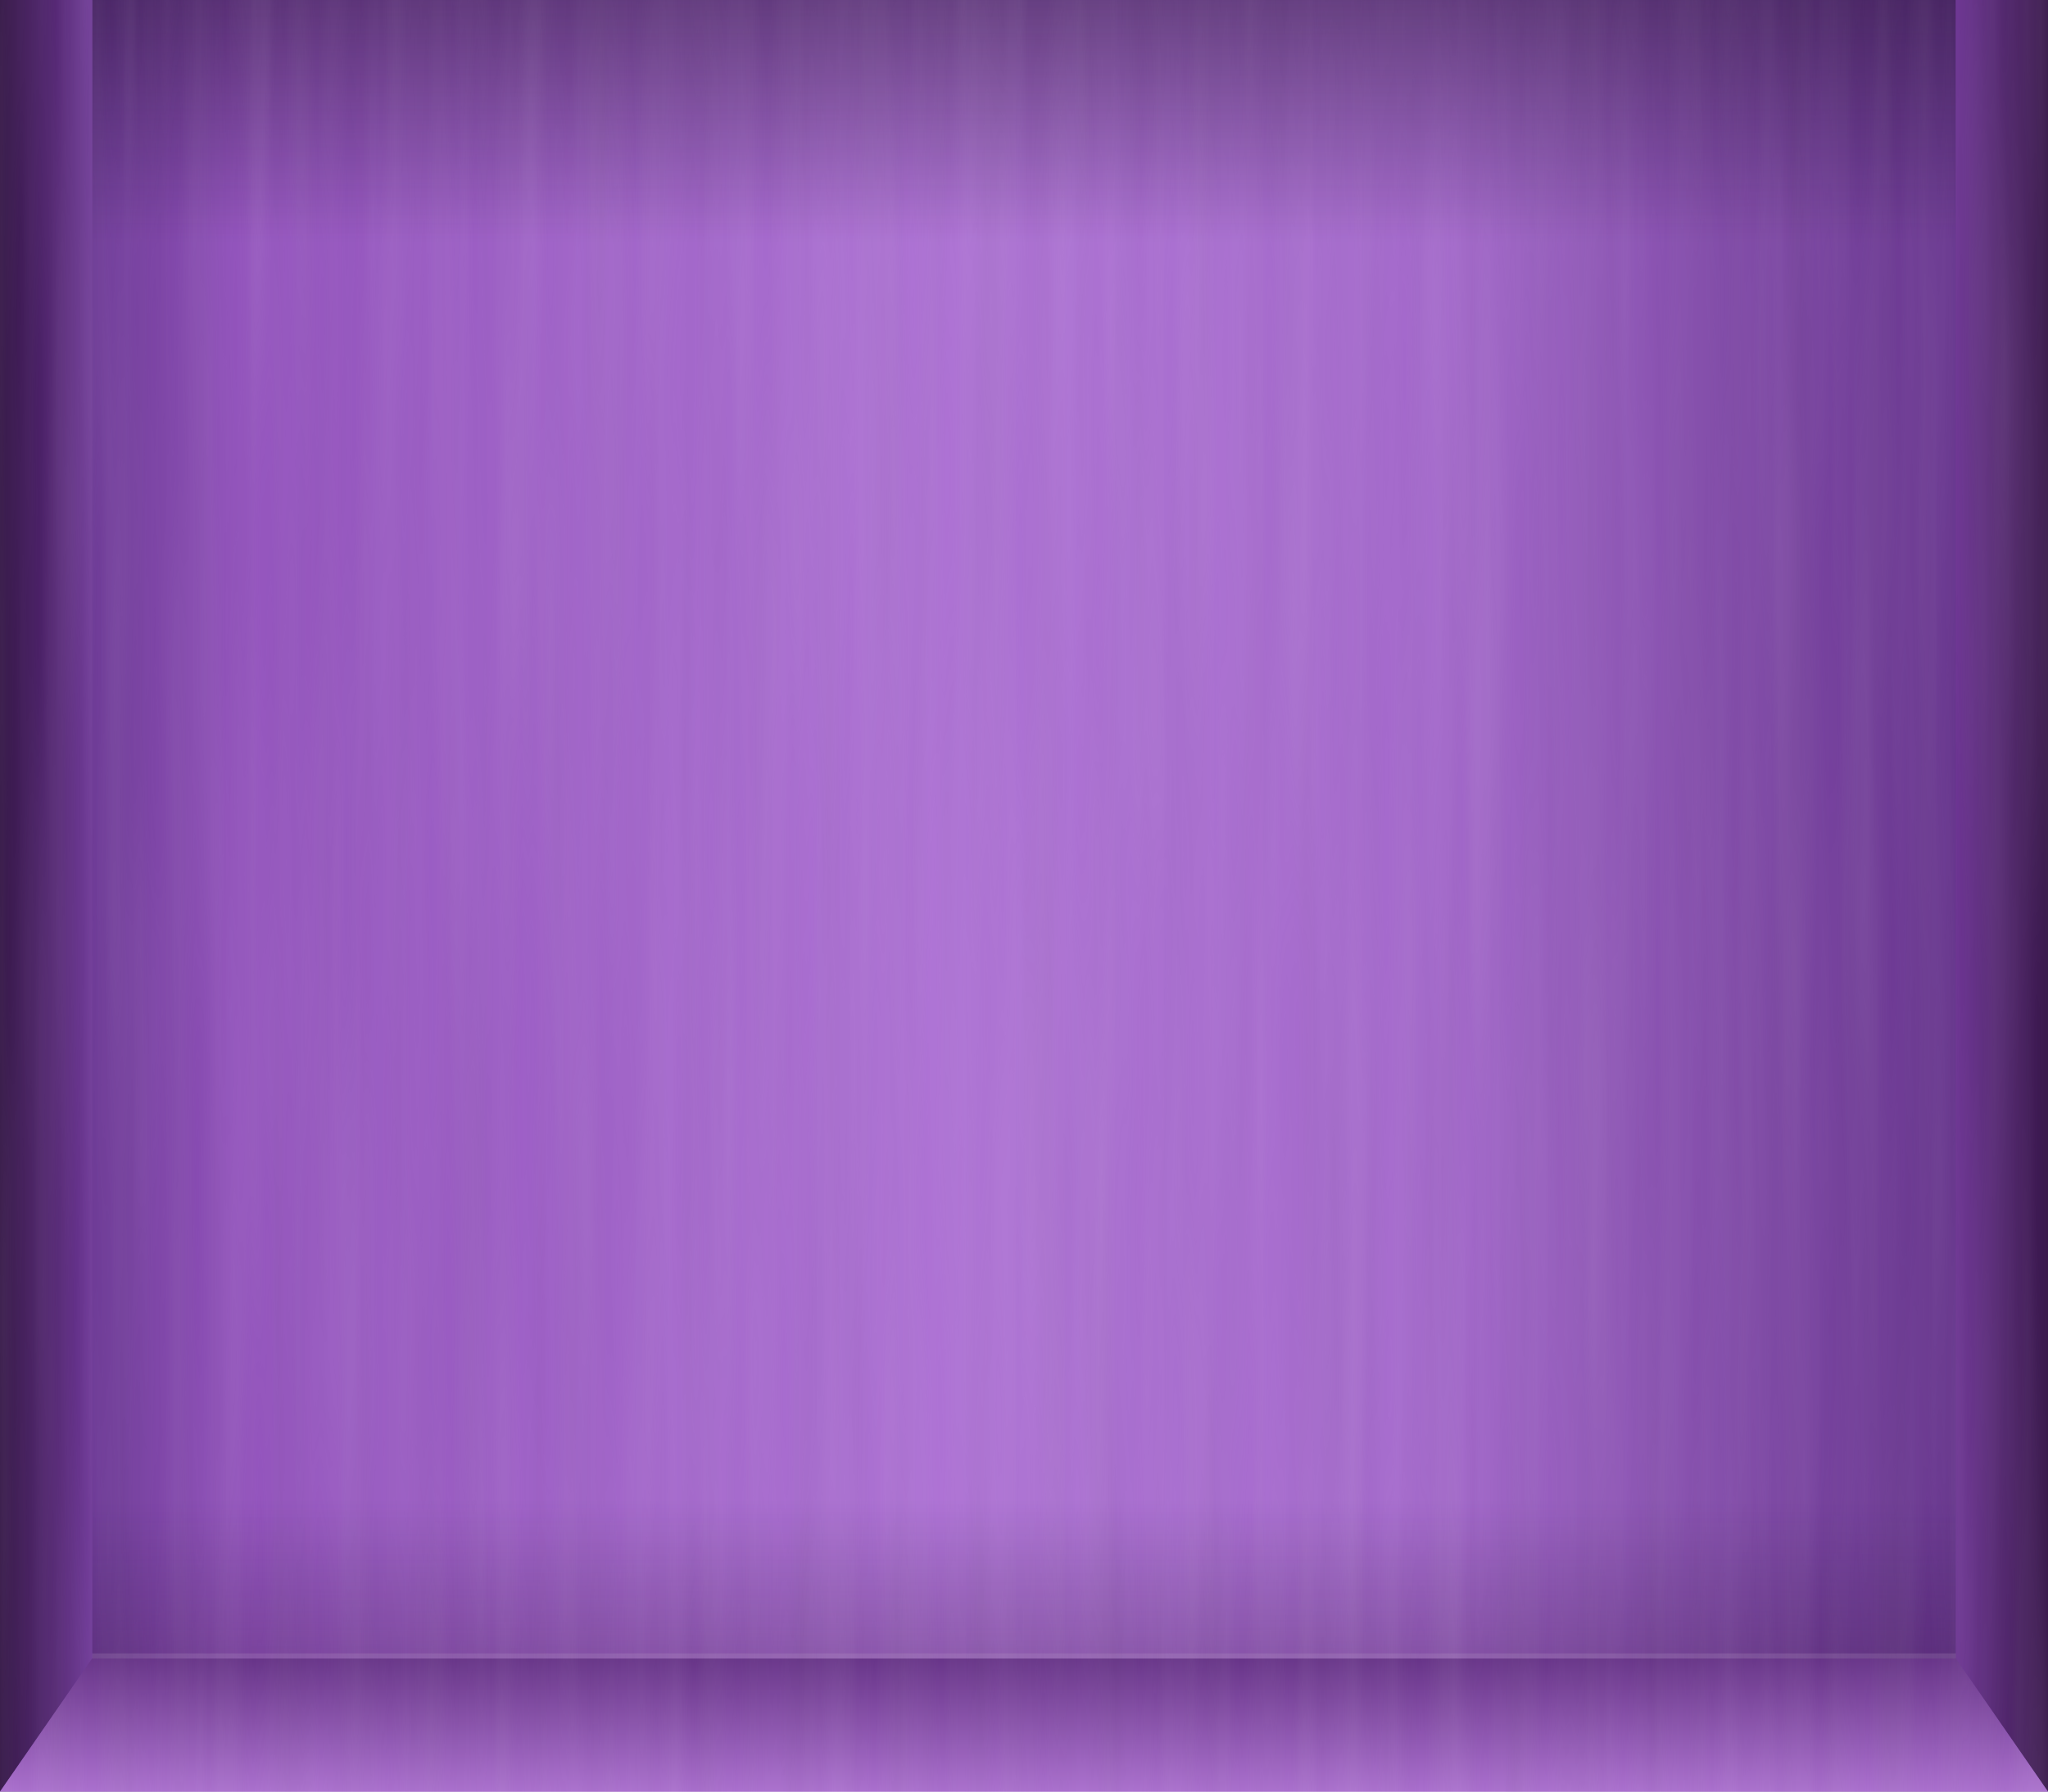
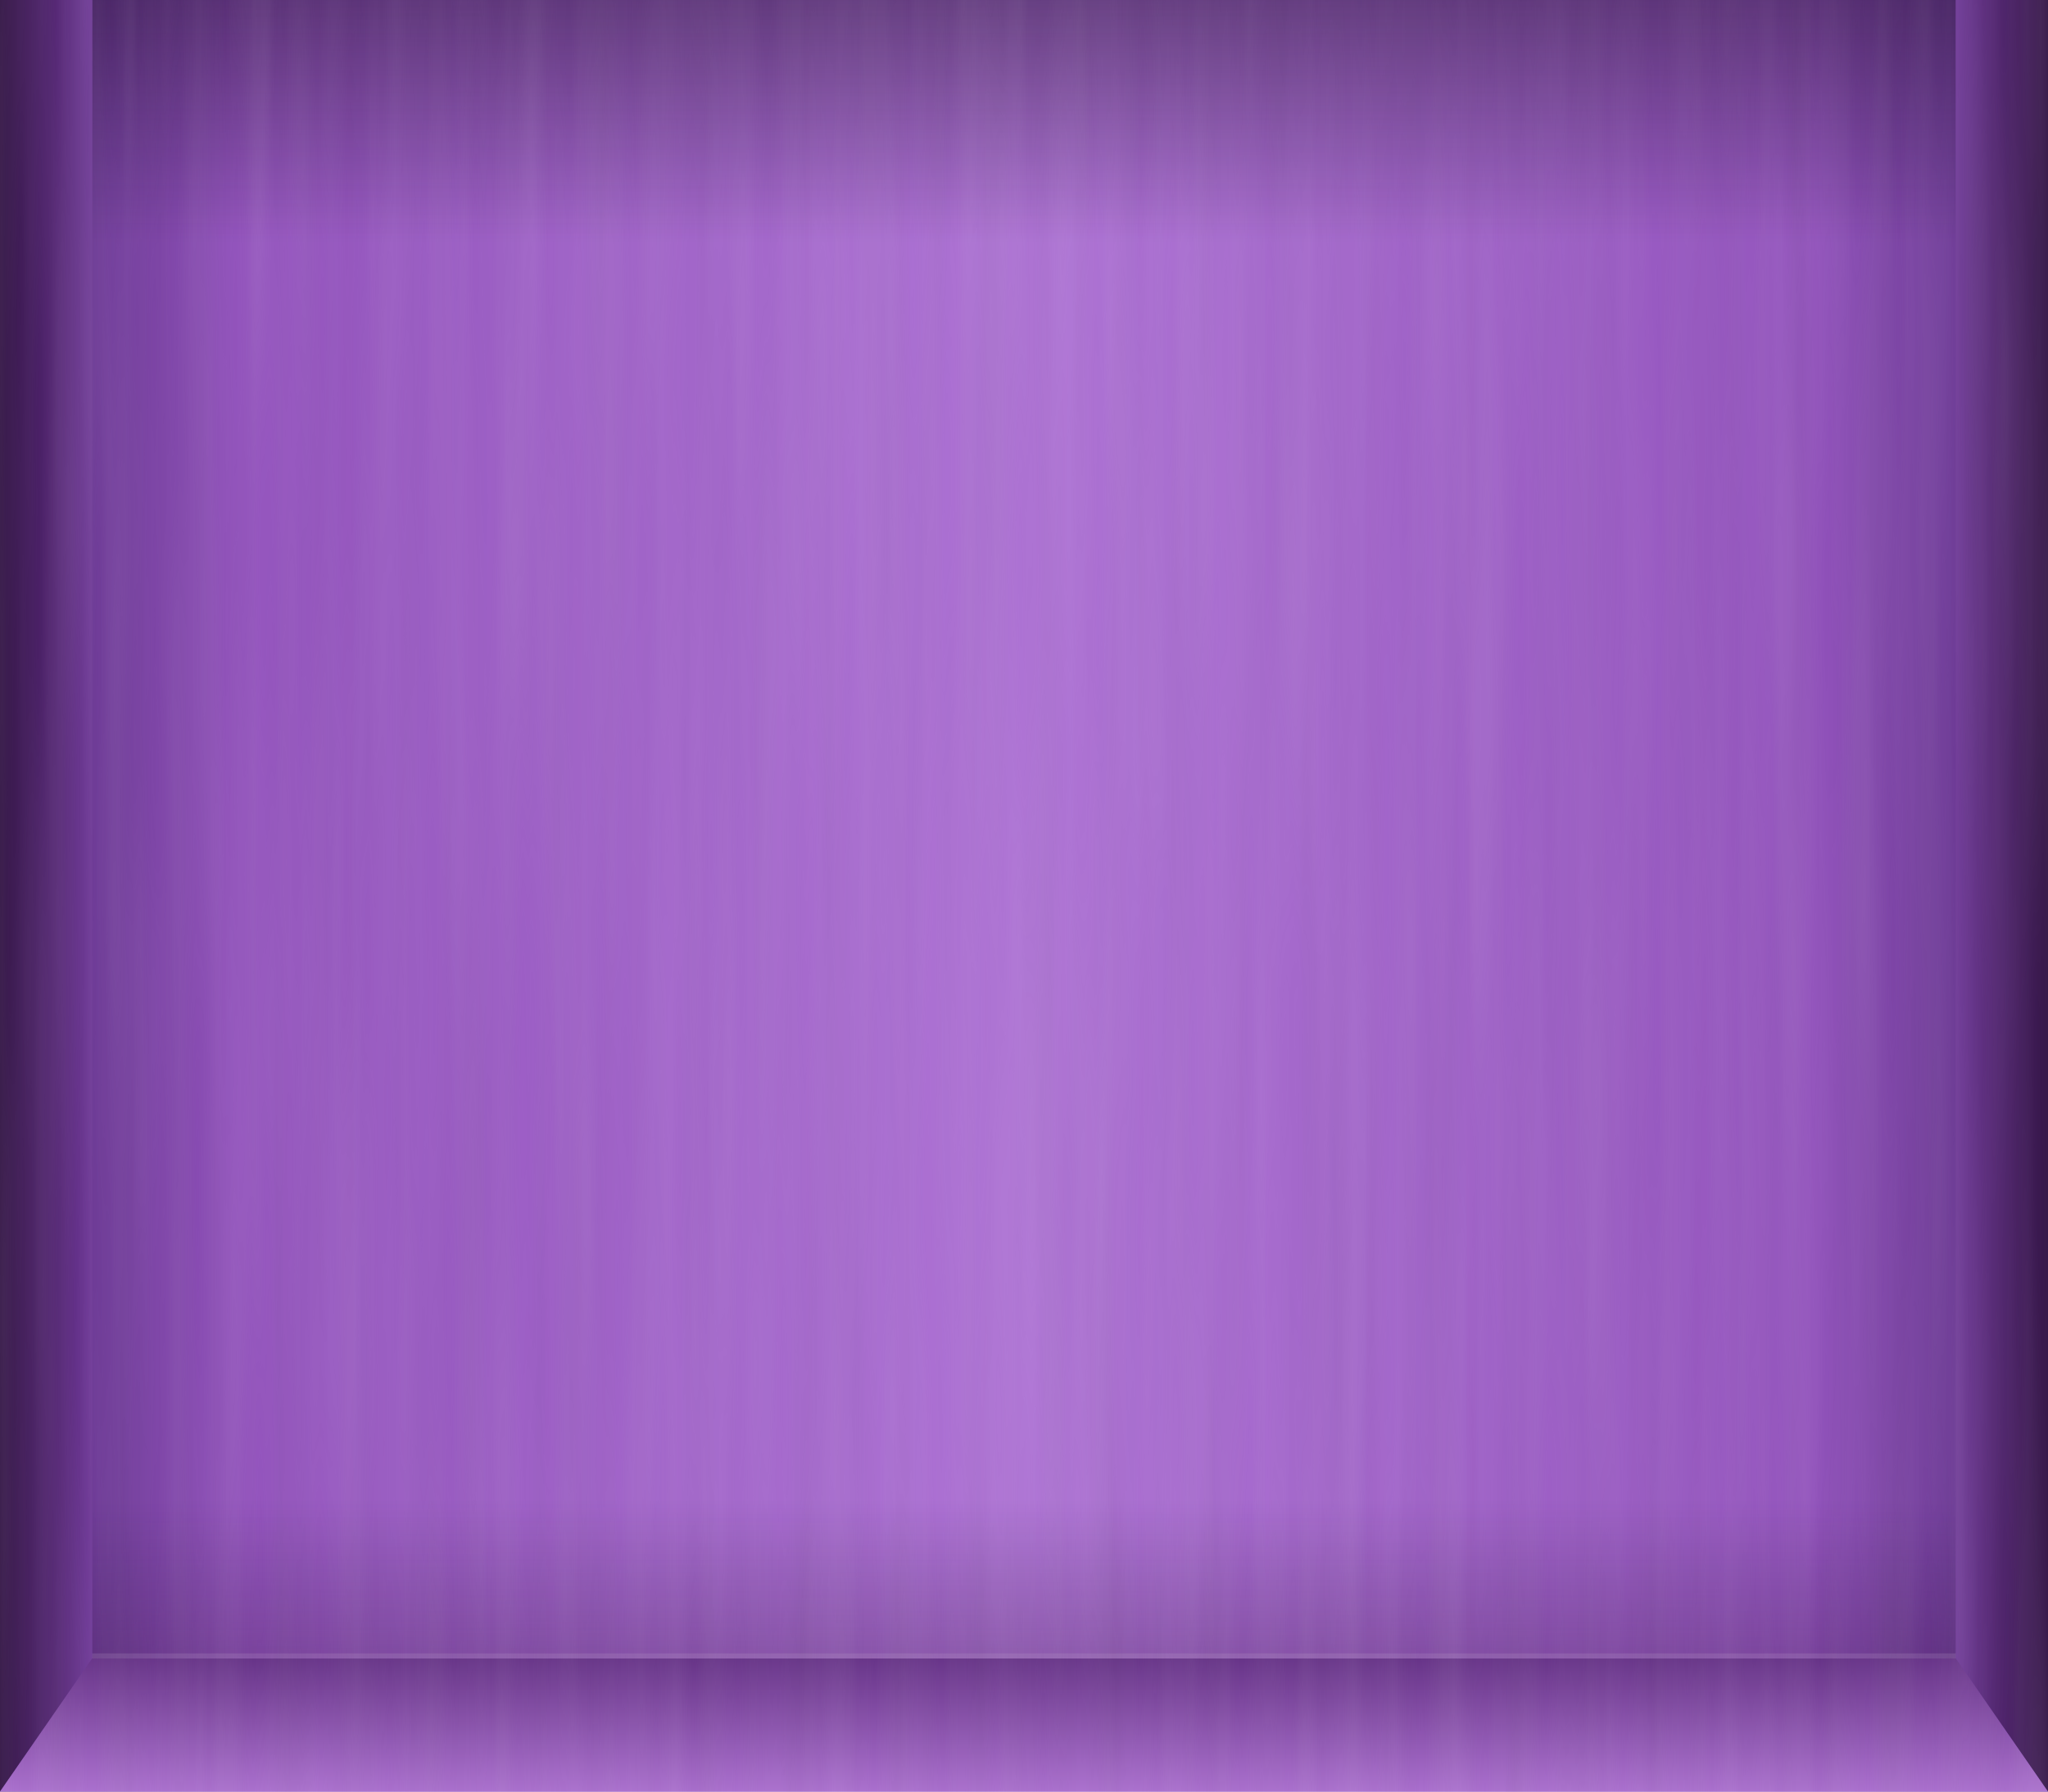
<svg xmlns="http://www.w3.org/2000/svg" width="400" height="350" viewBox="0 0 400 350" preserveAspectRatio="none">
  <defs>
    <linearGradient id="back">
      <stop stop-color="#50237a" />
      <stop offset=".12" stop-color="#9251bd" />
-       <stop offset=".46" stop-color="#ad70d5" />
-       <stop offset=".7" stop-color="#a366cc" />
-       <stop offset="1" stop-color="#582680" />
+       <stop offset=".5" stop-color="#ad70d5" />
+       <stop offset=".88" stop-color="#9251bd" />
+       <stop offset="1" stop-color="#50237a" />
    </linearGradient>
    <linearGradient id="left">
      <stop stop-color="#321345" />
      <stop offset=".6" stop-color="#502071" />
      <stop offset="1" stop-color="#713b9a" />
    </linearGradient>
-     <linearGradient id="right">
-       <stop stop-color="#6a3092" />
-       <stop offset="1" stop-color="#351348" />
+     <linearGradient id="right" x1="1" x2="0">
+       <stop stop-color="#321345" />
+       <stop offset=".6" stop-color="#502071" />
+       <stop offset="1" stop-color="#713b9a" />
    </linearGradient>
    <linearGradient id="floor" x2="0" y2="1">
      <stop stop-color="#653087" />
      <stop offset="1" stop-color="#a96cce" />
    </linearGradient>
    <linearGradient id="shade" x2="0" y2="1">
      <stop stop-color="#230c35" stop-opacity=".55" />
      <stop offset=".15" stop-color="#230c35" stop-opacity="0" />
      <stop offset=".9" stop-color="#230c35" stop-opacity="0" />
      <stop offset="1" stop-color="#351047" stop-opacity=".3" />
    </linearGradient>
    <filter id="grain">
      <feTurbulence type="fractalNoise" baseFrequency=".15 .006" numOctaves="3" stitchTiles="stitch" />
      <feColorMatrix type="saturate" values="0" />
    </filter>
  </defs>
  <path fill="url(#back)" d="M0 0h400v350H0z" />
  <path fill="url(#shade)" d="M18 0h364v324H18z" />
  <path fill="url(#left)" d="M0 0h18v324L0 350z" />
  <path fill="url(#right)" d="M382 0h18v350l-18-26z" />
  <path fill="url(#floor)" d="m0 350 18-26h364l18 26z" />
  <path fill="#bca0cd" opacity=".2" d="M18 323h364v1H18z" />
  <path filter="url(#grain)" opacity=".14" d="M0 0h400v350H0z" />
</svg>
